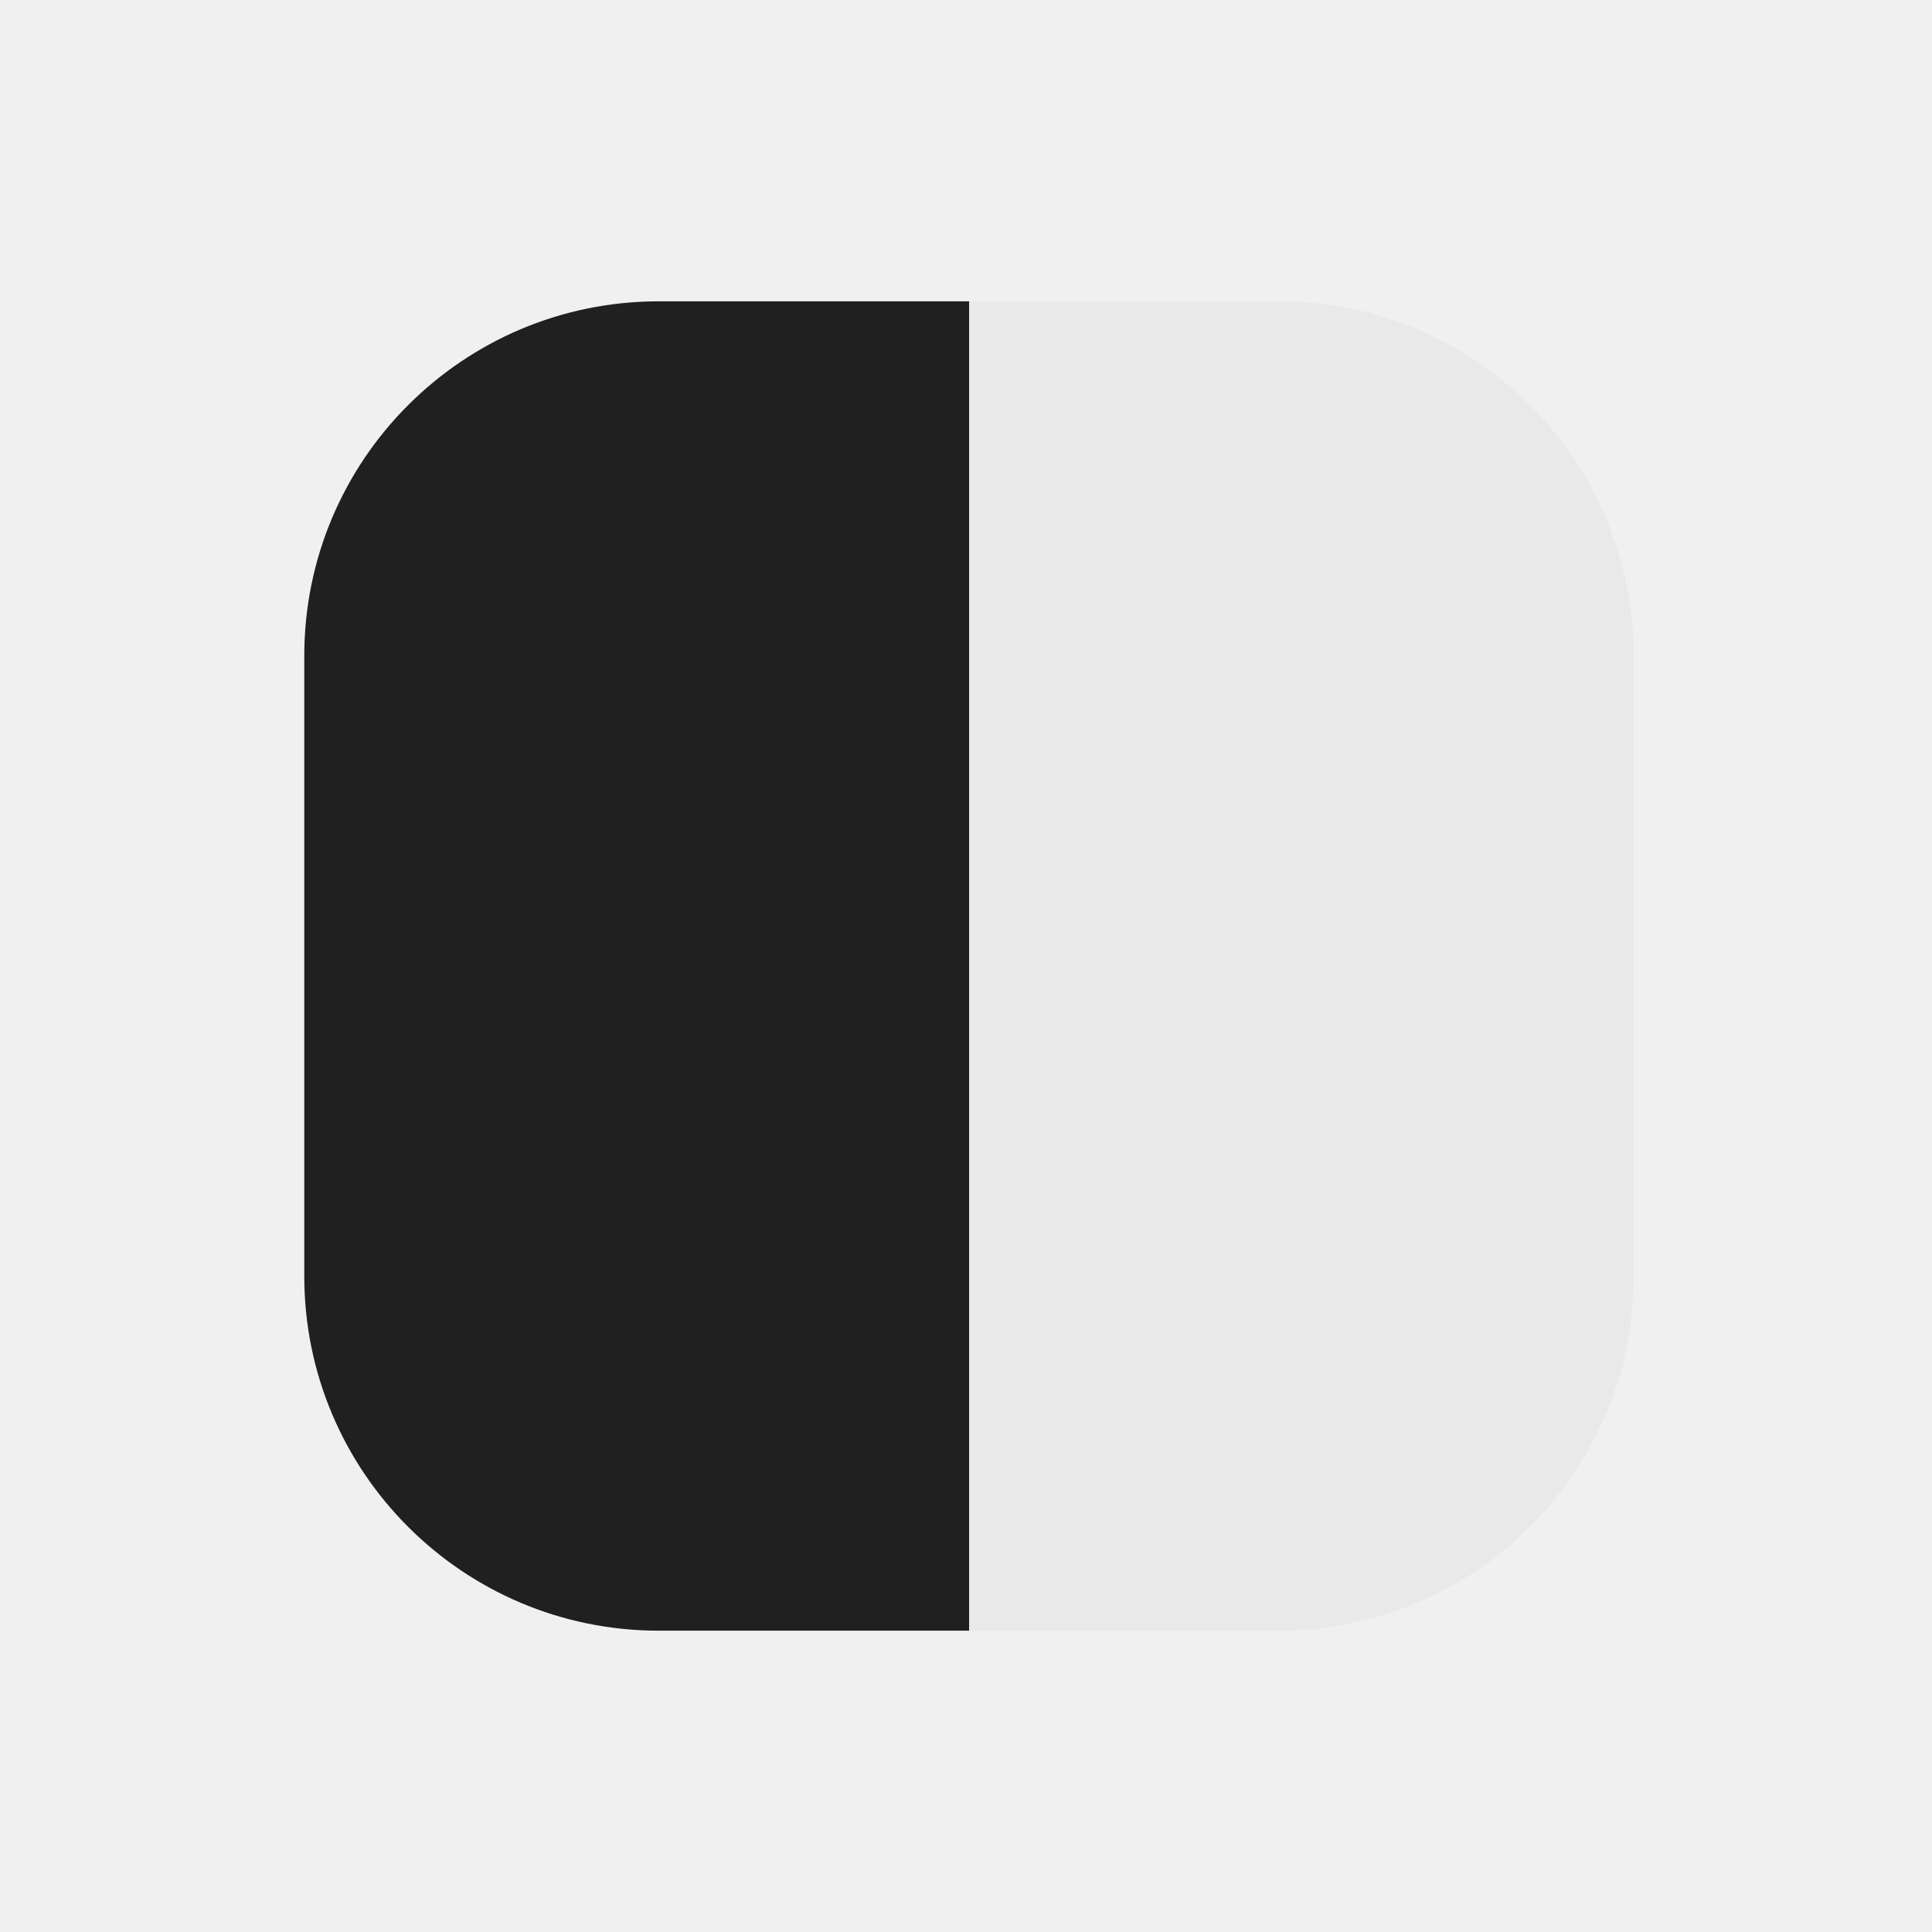
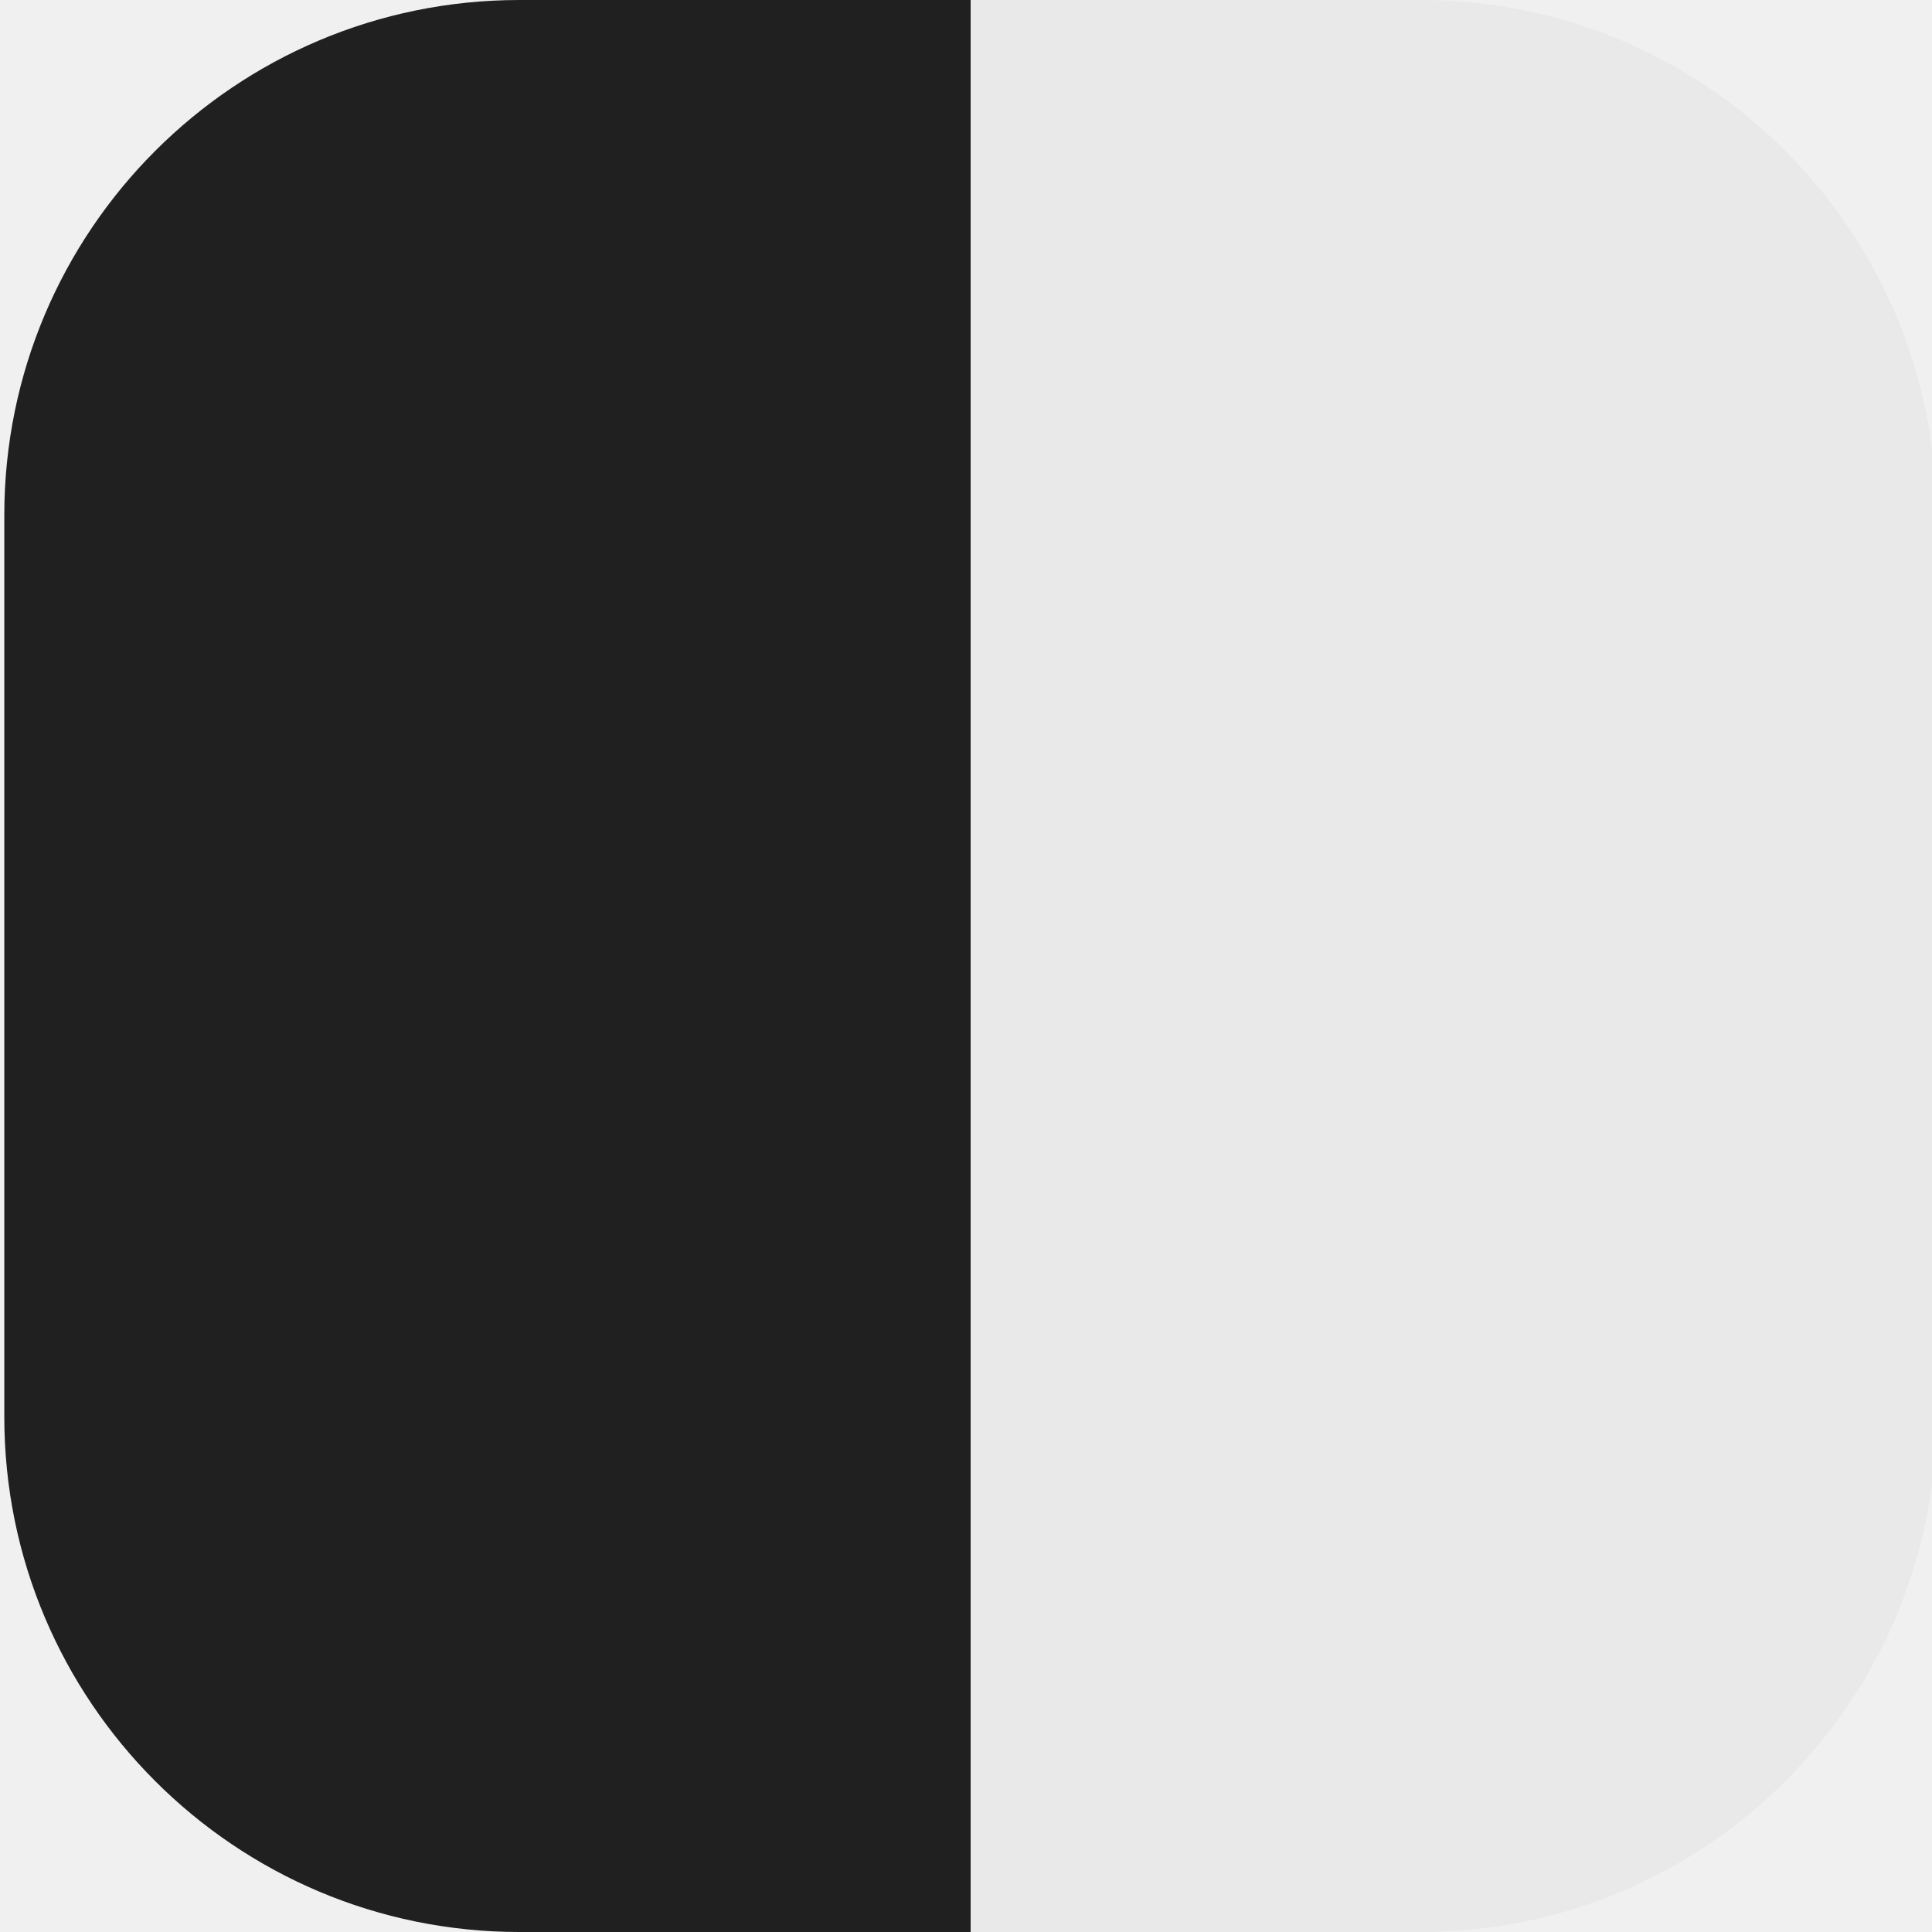
- <svg xmlns="http://www.w3.org/2000/svg" width="218" height="218" viewBox="0 0 218 218" fill="none">
-   <rect x="34.334" y="34" width="150" height="150" rx="40" fill="url(#paint0_linear_29045_232)" />
+ <svg xmlns="http://www.w3.org/2000/svg" width="150" height="150" viewBox="0 0 150 150" fill="none">
+   <g clip-path="url(#clip0_29045_232)">
+     <rect x="0.334" width="150" height="150" rx="40" fill="url(#paint0_linear_29045_232)" />
+   </g>
  <defs>
-     <linearGradient id="paint0_linear_29045_232" x1="34.334" y1="109" x2="184.334" y2="109" gradientUnits="userSpaceOnUse">
+     <linearGradient id="paint0_linear_29045_232" x1="0.334" y1="75" x2="150.334" y2="75" gradientUnits="userSpaceOnUse">
      <stop stop-color="#202020" />
      <stop offset="0.5" stop-color="#202020" />
      <stop offset="0.5" stop-color="#E9E9E9" />
      <stop offset="1" stop-color="#E9E9E9" />
    </linearGradient>
+     <clipPath id="clip0_29045_232">
+       <rect width="150" height="150" fill="white" />
+     </clipPath>
  </defs>
</svg>
